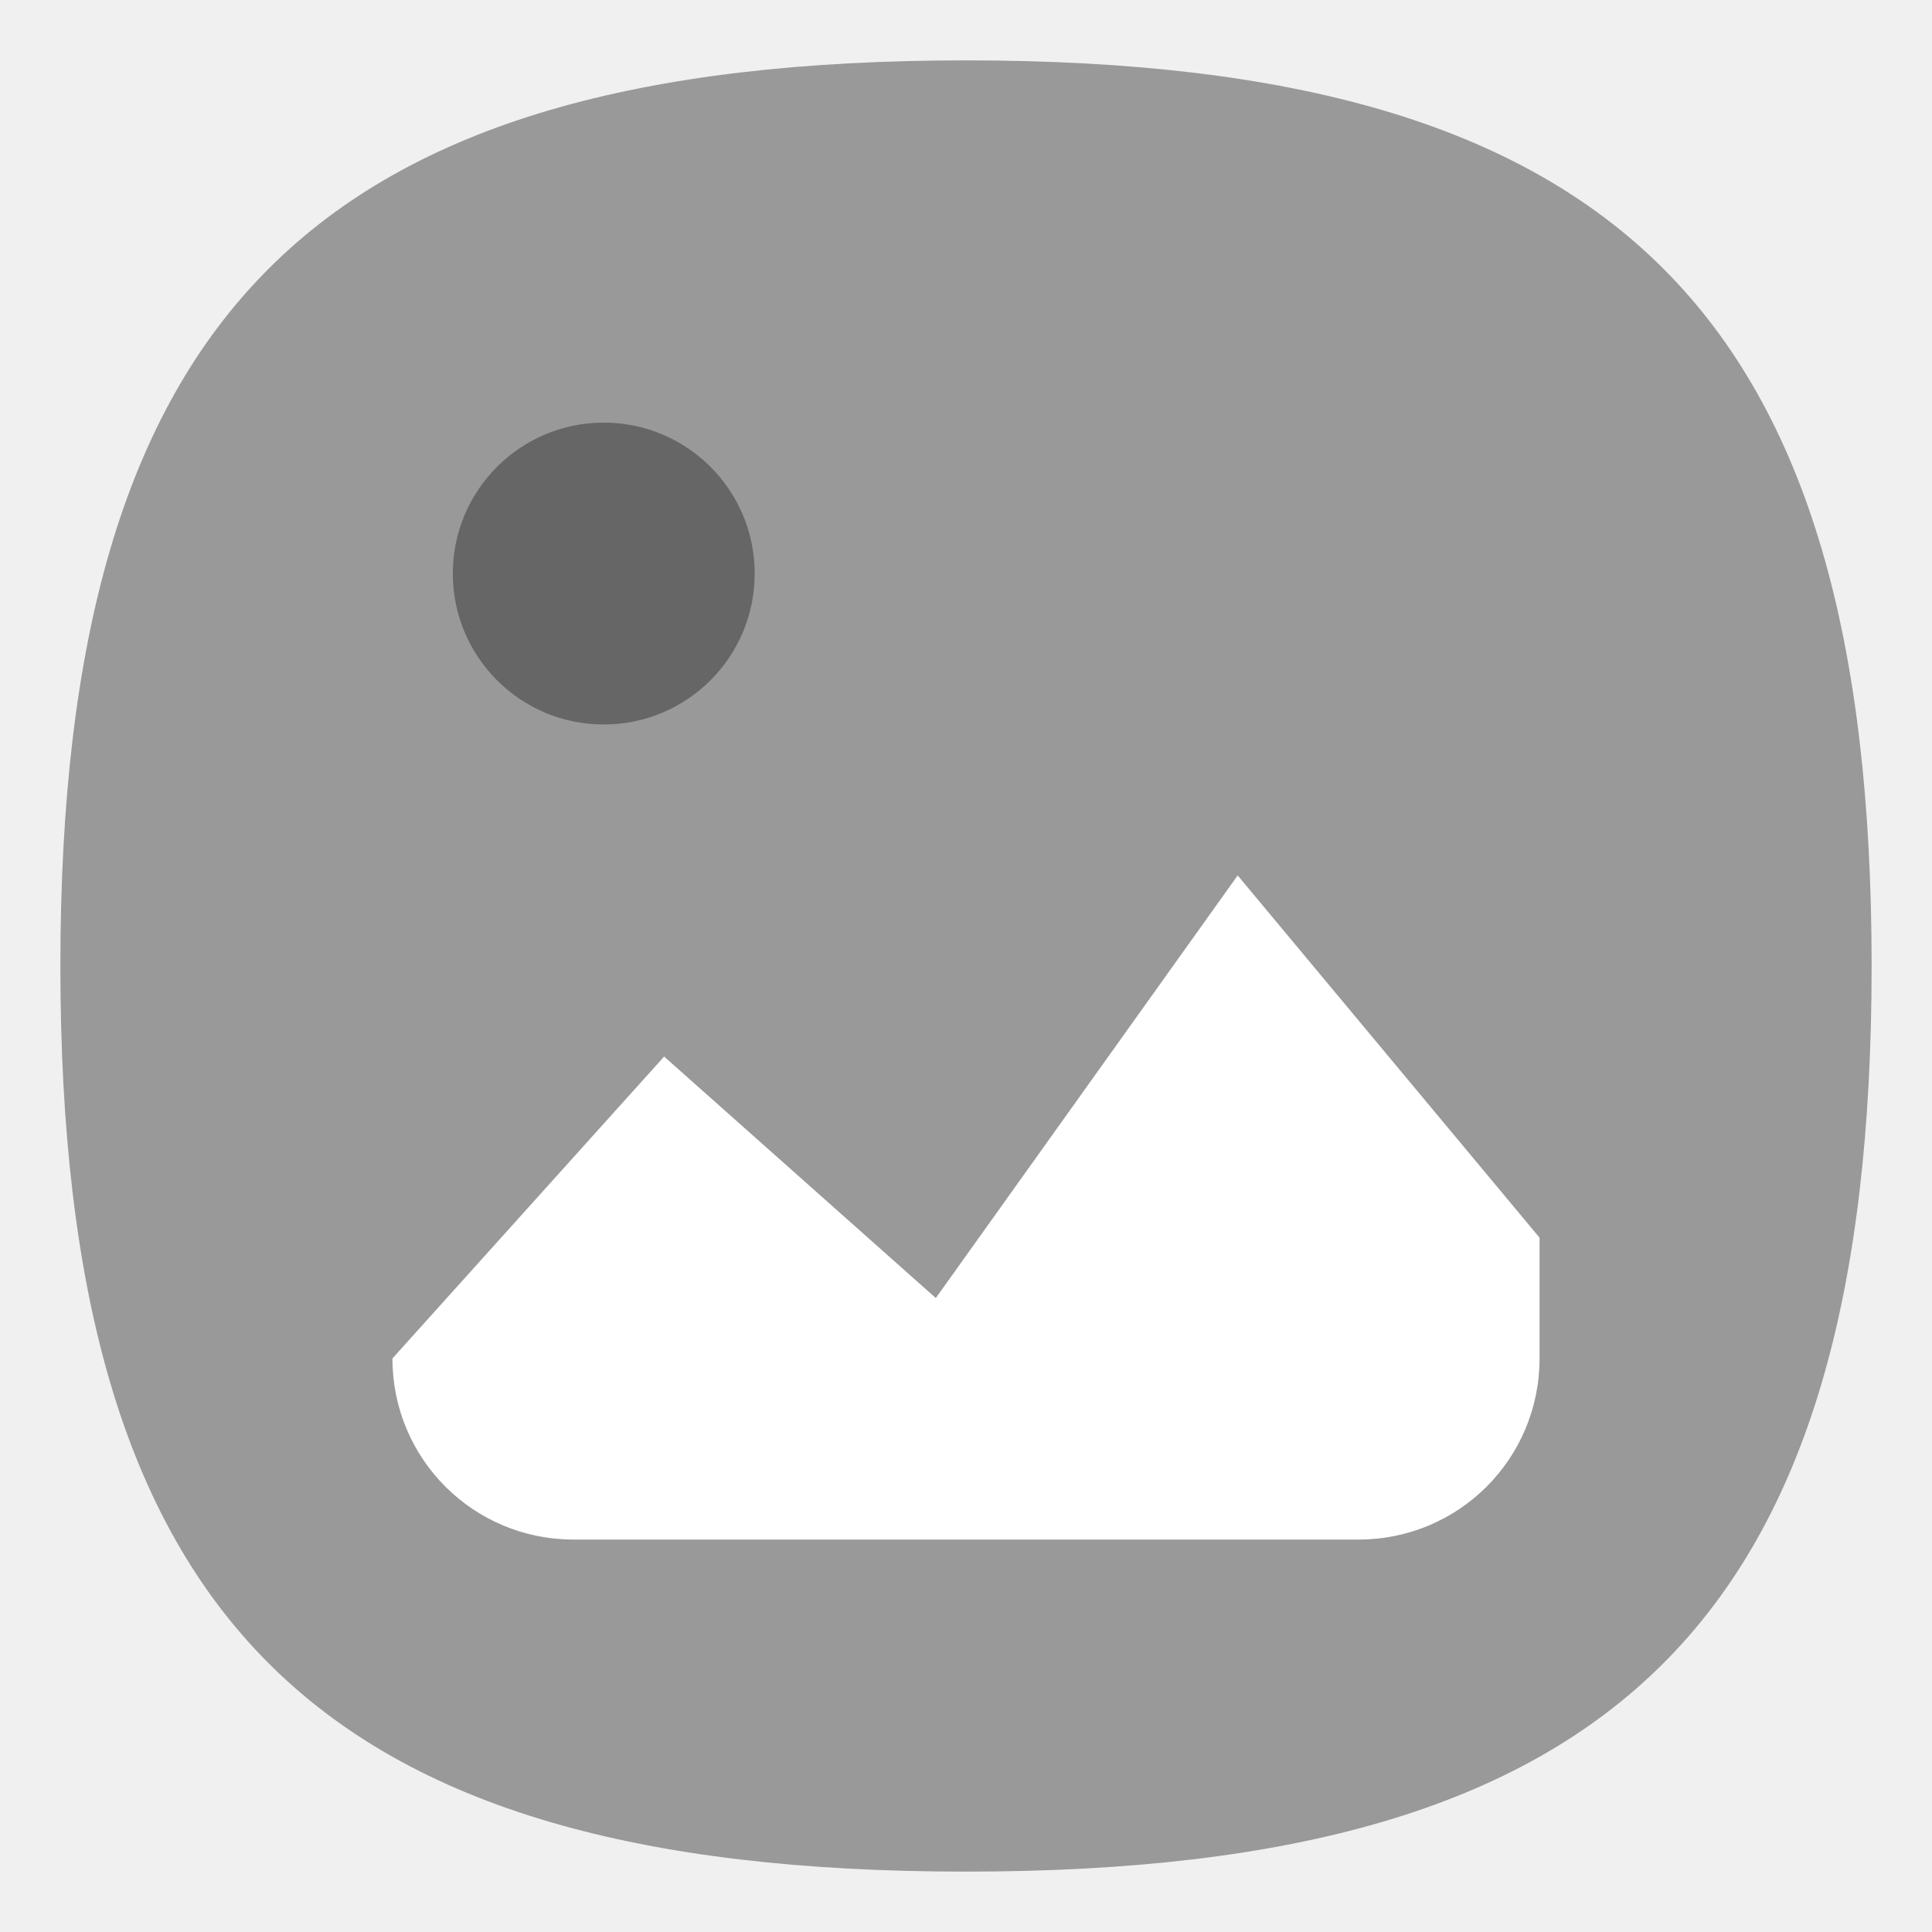
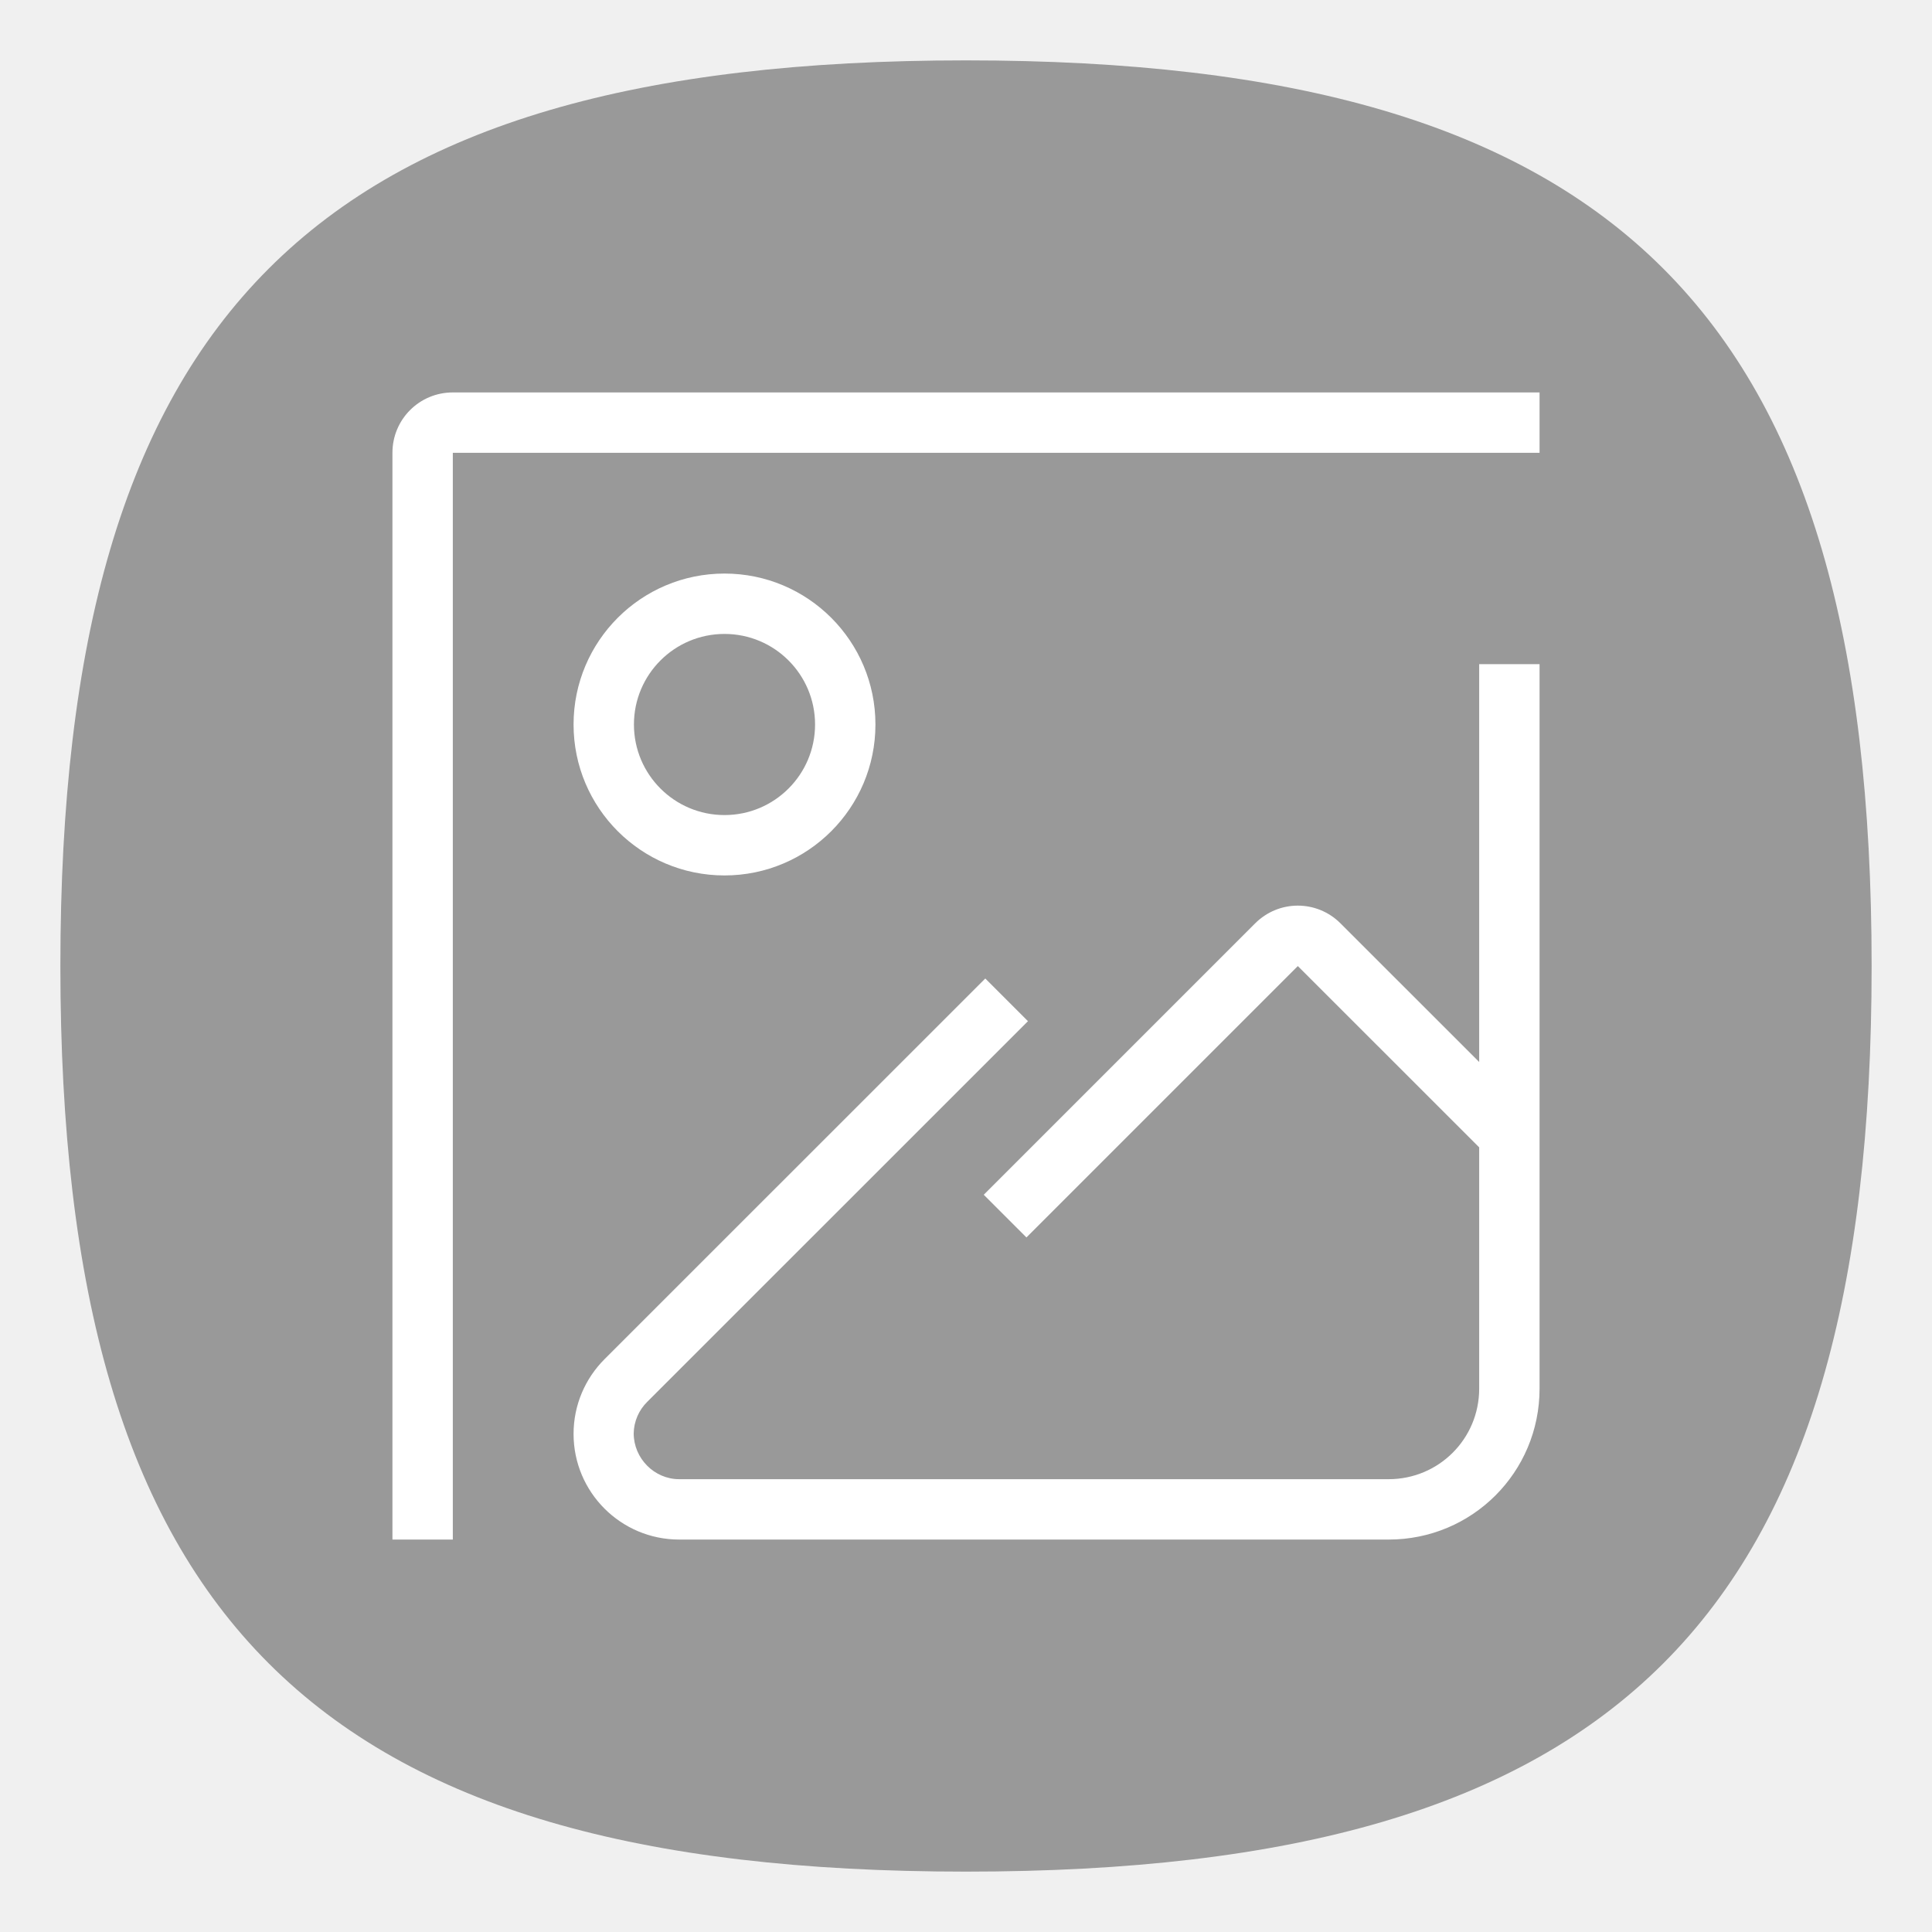
<svg xmlns="http://www.w3.org/2000/svg" viewbox="0 0 200 200" version="1.1" id="svg4" width="64" height="64">
  <defs id="defs8" />
-   <path d="M 2,32 C 2,10.4 10.4,2 32,2 53.6,2 62,10.4 62,32 62,53.6 53.6,62 32,62 10.4,62 2,53.6 2,32" id="path2" style="stroke-width:0.3;fill:#999999;fill-opacity:1;stroke:none" />
-   <circle style="fill:#666666;fill-opacity:1;stroke-width:4;stroke-linecap:round;stroke-linejoin:round" id="path1032" cx="20" cy="19" r="5" />
-   <path id="rect1268" style="fill:#ffffff;stroke-width:4;stroke-linecap:round;stroke-linejoin:round" d="m 51,41 v 4 c 0,3.324 -2.676,6 -6,6 H 19 c -3.324,0 -6,-2.676 -6,-6 l 9,-10 9,8 10,-14 z" />
+   <path d="M 2,32 C 2,10.4 10.4,2 32,2 53.6,2 62,10.4 62,32 62,53.6 53.6,62 32,62 10.4,62 2,53.6 2,32" id="path2" style="stroke-width:0.3;fill:#999999;fill-opacity:1" />
+   <path id="rect843" style="fill:#ffffff;stroke-width:4;stroke-linecap:round;stroke-linejoin:round" d="M 15 13 C 13.892 13 13 13.892 13 15 L 13 51 L 15 51 L 15 15 L 51 15 L 51 13 L 15 13 z M 24 19 A 5 5 0 0 0 19 24 A 5 5 0 0 0 24 29 A 5 5 0 0 0 29 24 A 5 5 0 0 0 24 19 z M 24 21 A 3 3 0 0 1 27 24 A 3 3 0 0 1 24 27 A 3 3 0 0 1 21 24 A 3 3 0 0 1 24 21 z M 49 22 L 49 35.18 L 44.406 30.588 C 44.015 30.196 43.503 30 42.992 30 C 42.481 30 41.97 30.196 41.578 30.588 L 32.588 39.578 L 34.002 40.992 L 42.992 32.002 L 49 38.008 L 49 46 C 49 47.662 47.662 49 46 49 L 22.5 49 C 21.672 49 20.992 48.309 20.992 47.48 C 20.999 47.088 21.16 46.715 21.439 46.439 L 34.053 33.828 L 32.639 32.414 L 20.025 45.025 C 19.392 45.659 19 46.534 19 47.5 C 19 49.433 20.567 51 22.5 51 L 46 51 C 48.77 51 51 48.77 51 46 L 51 22 L 49 22 z " />
</svg>
